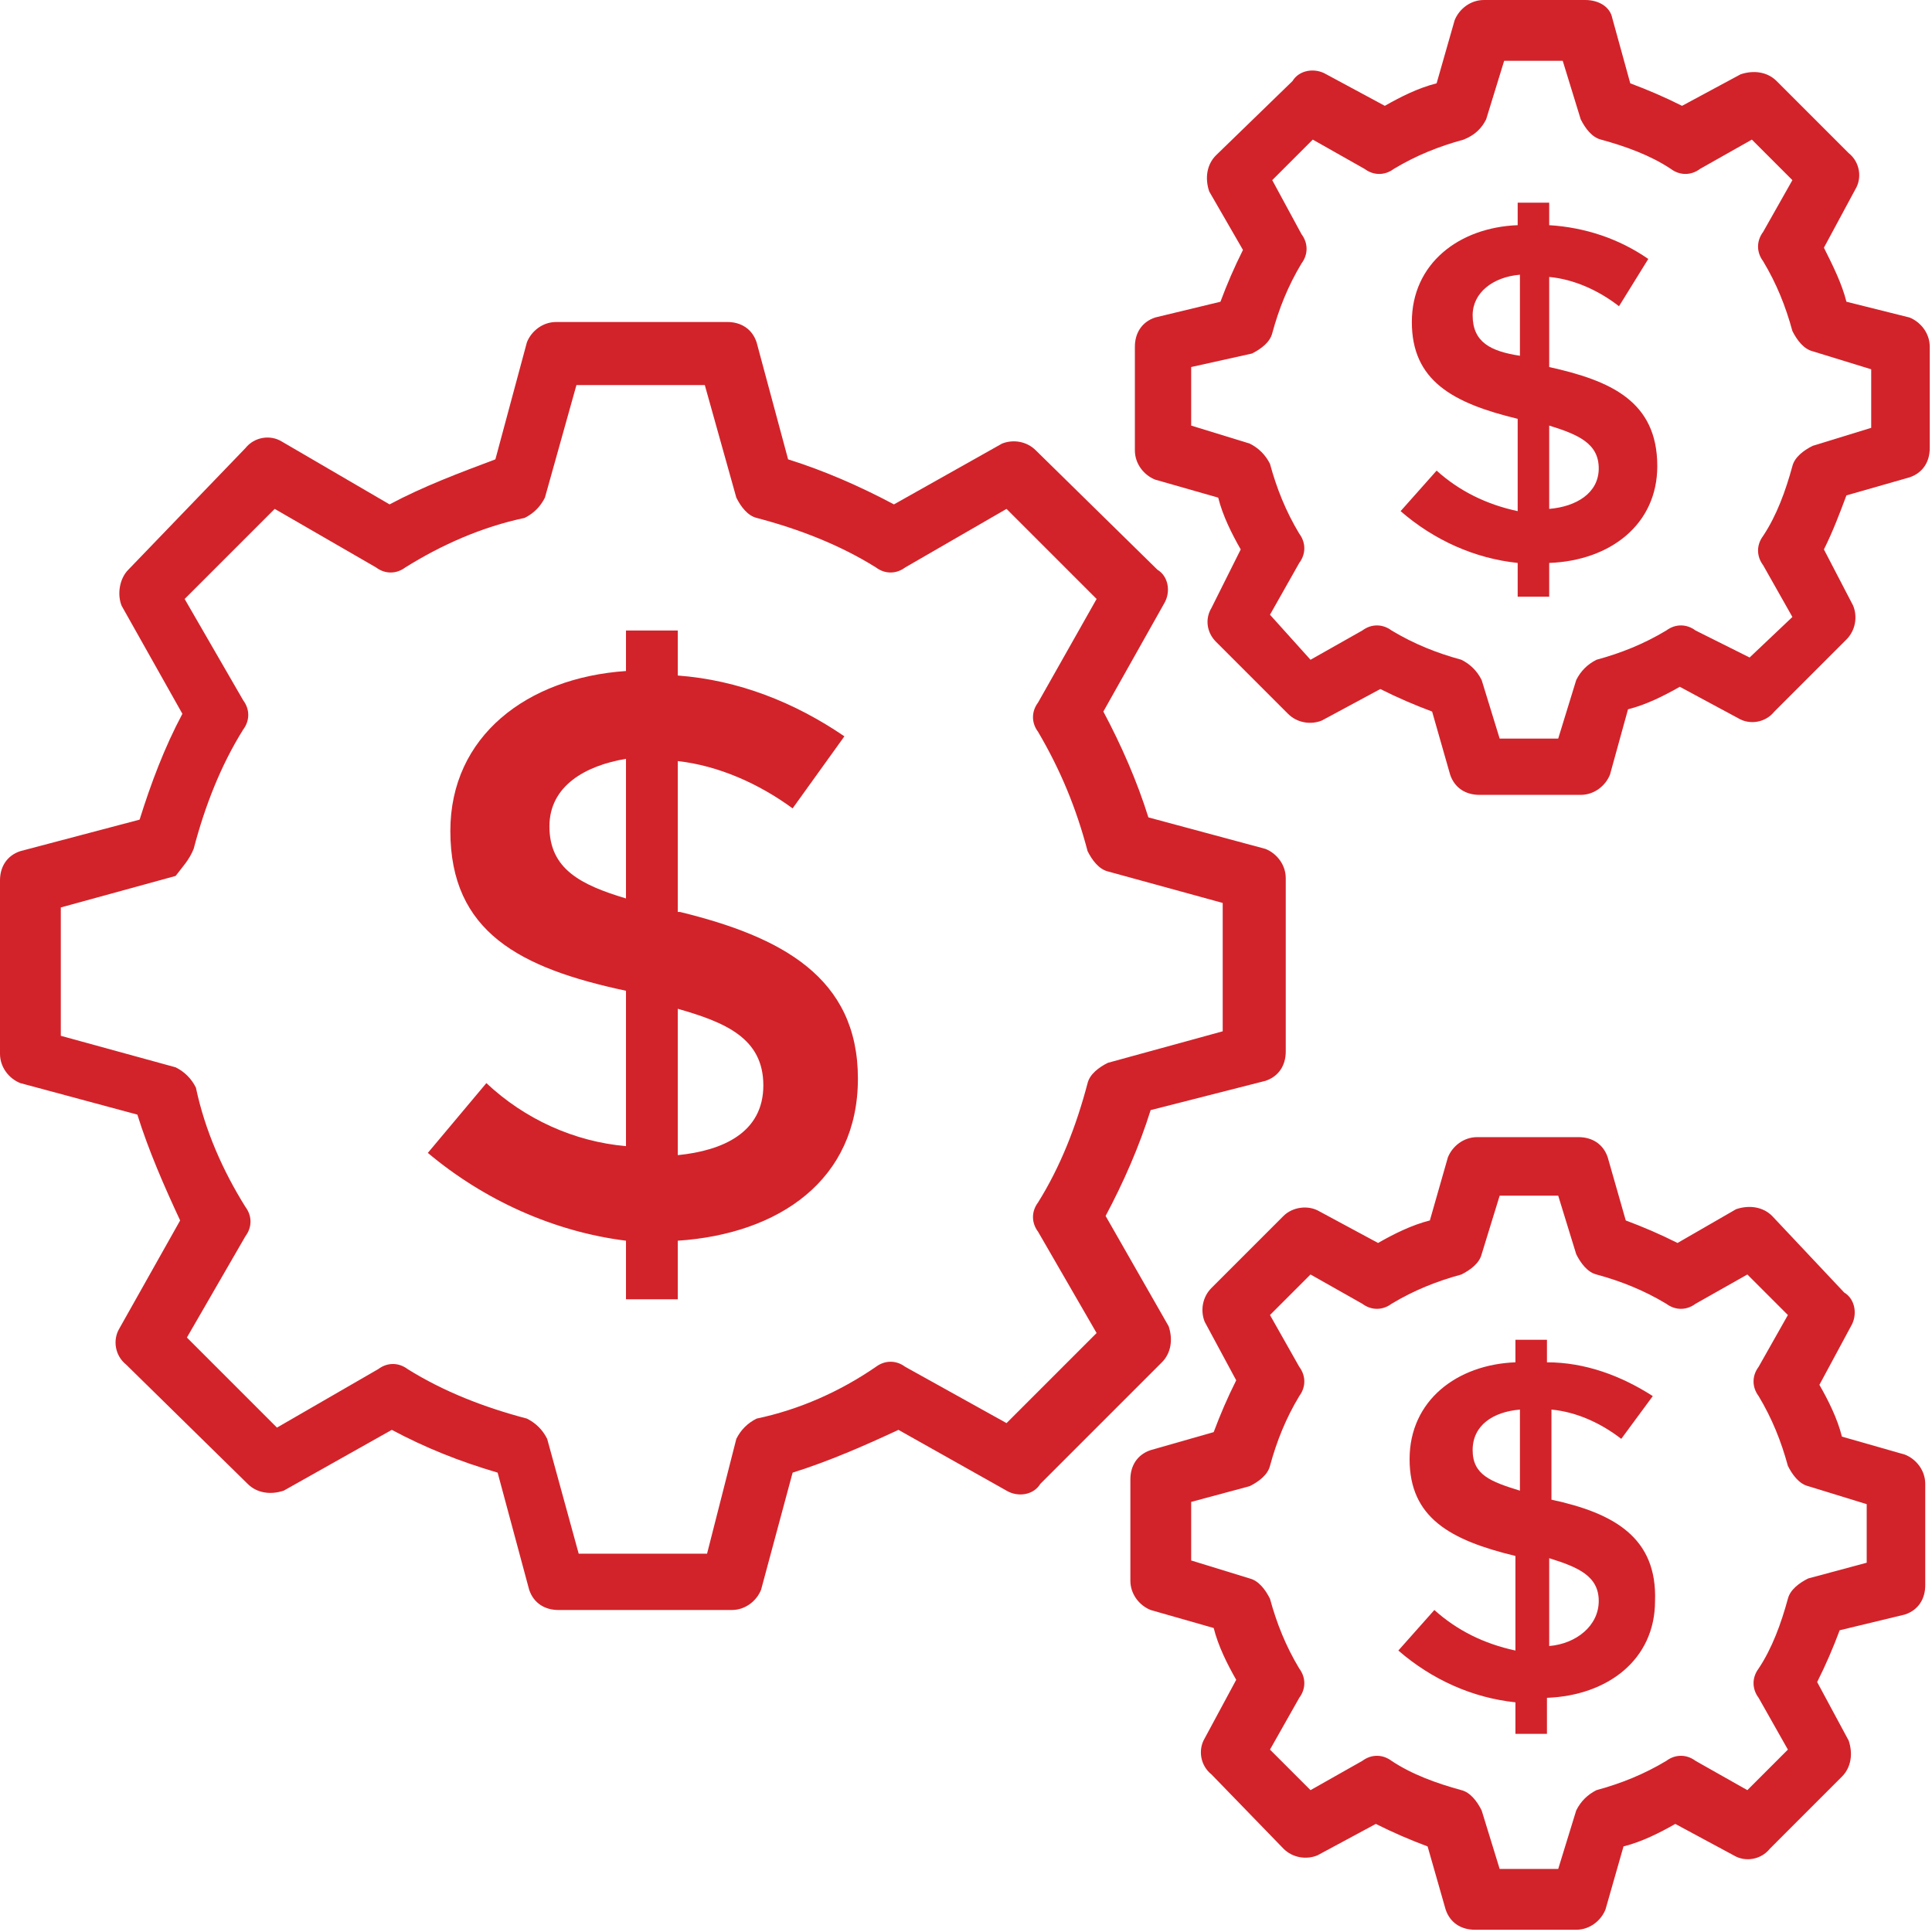
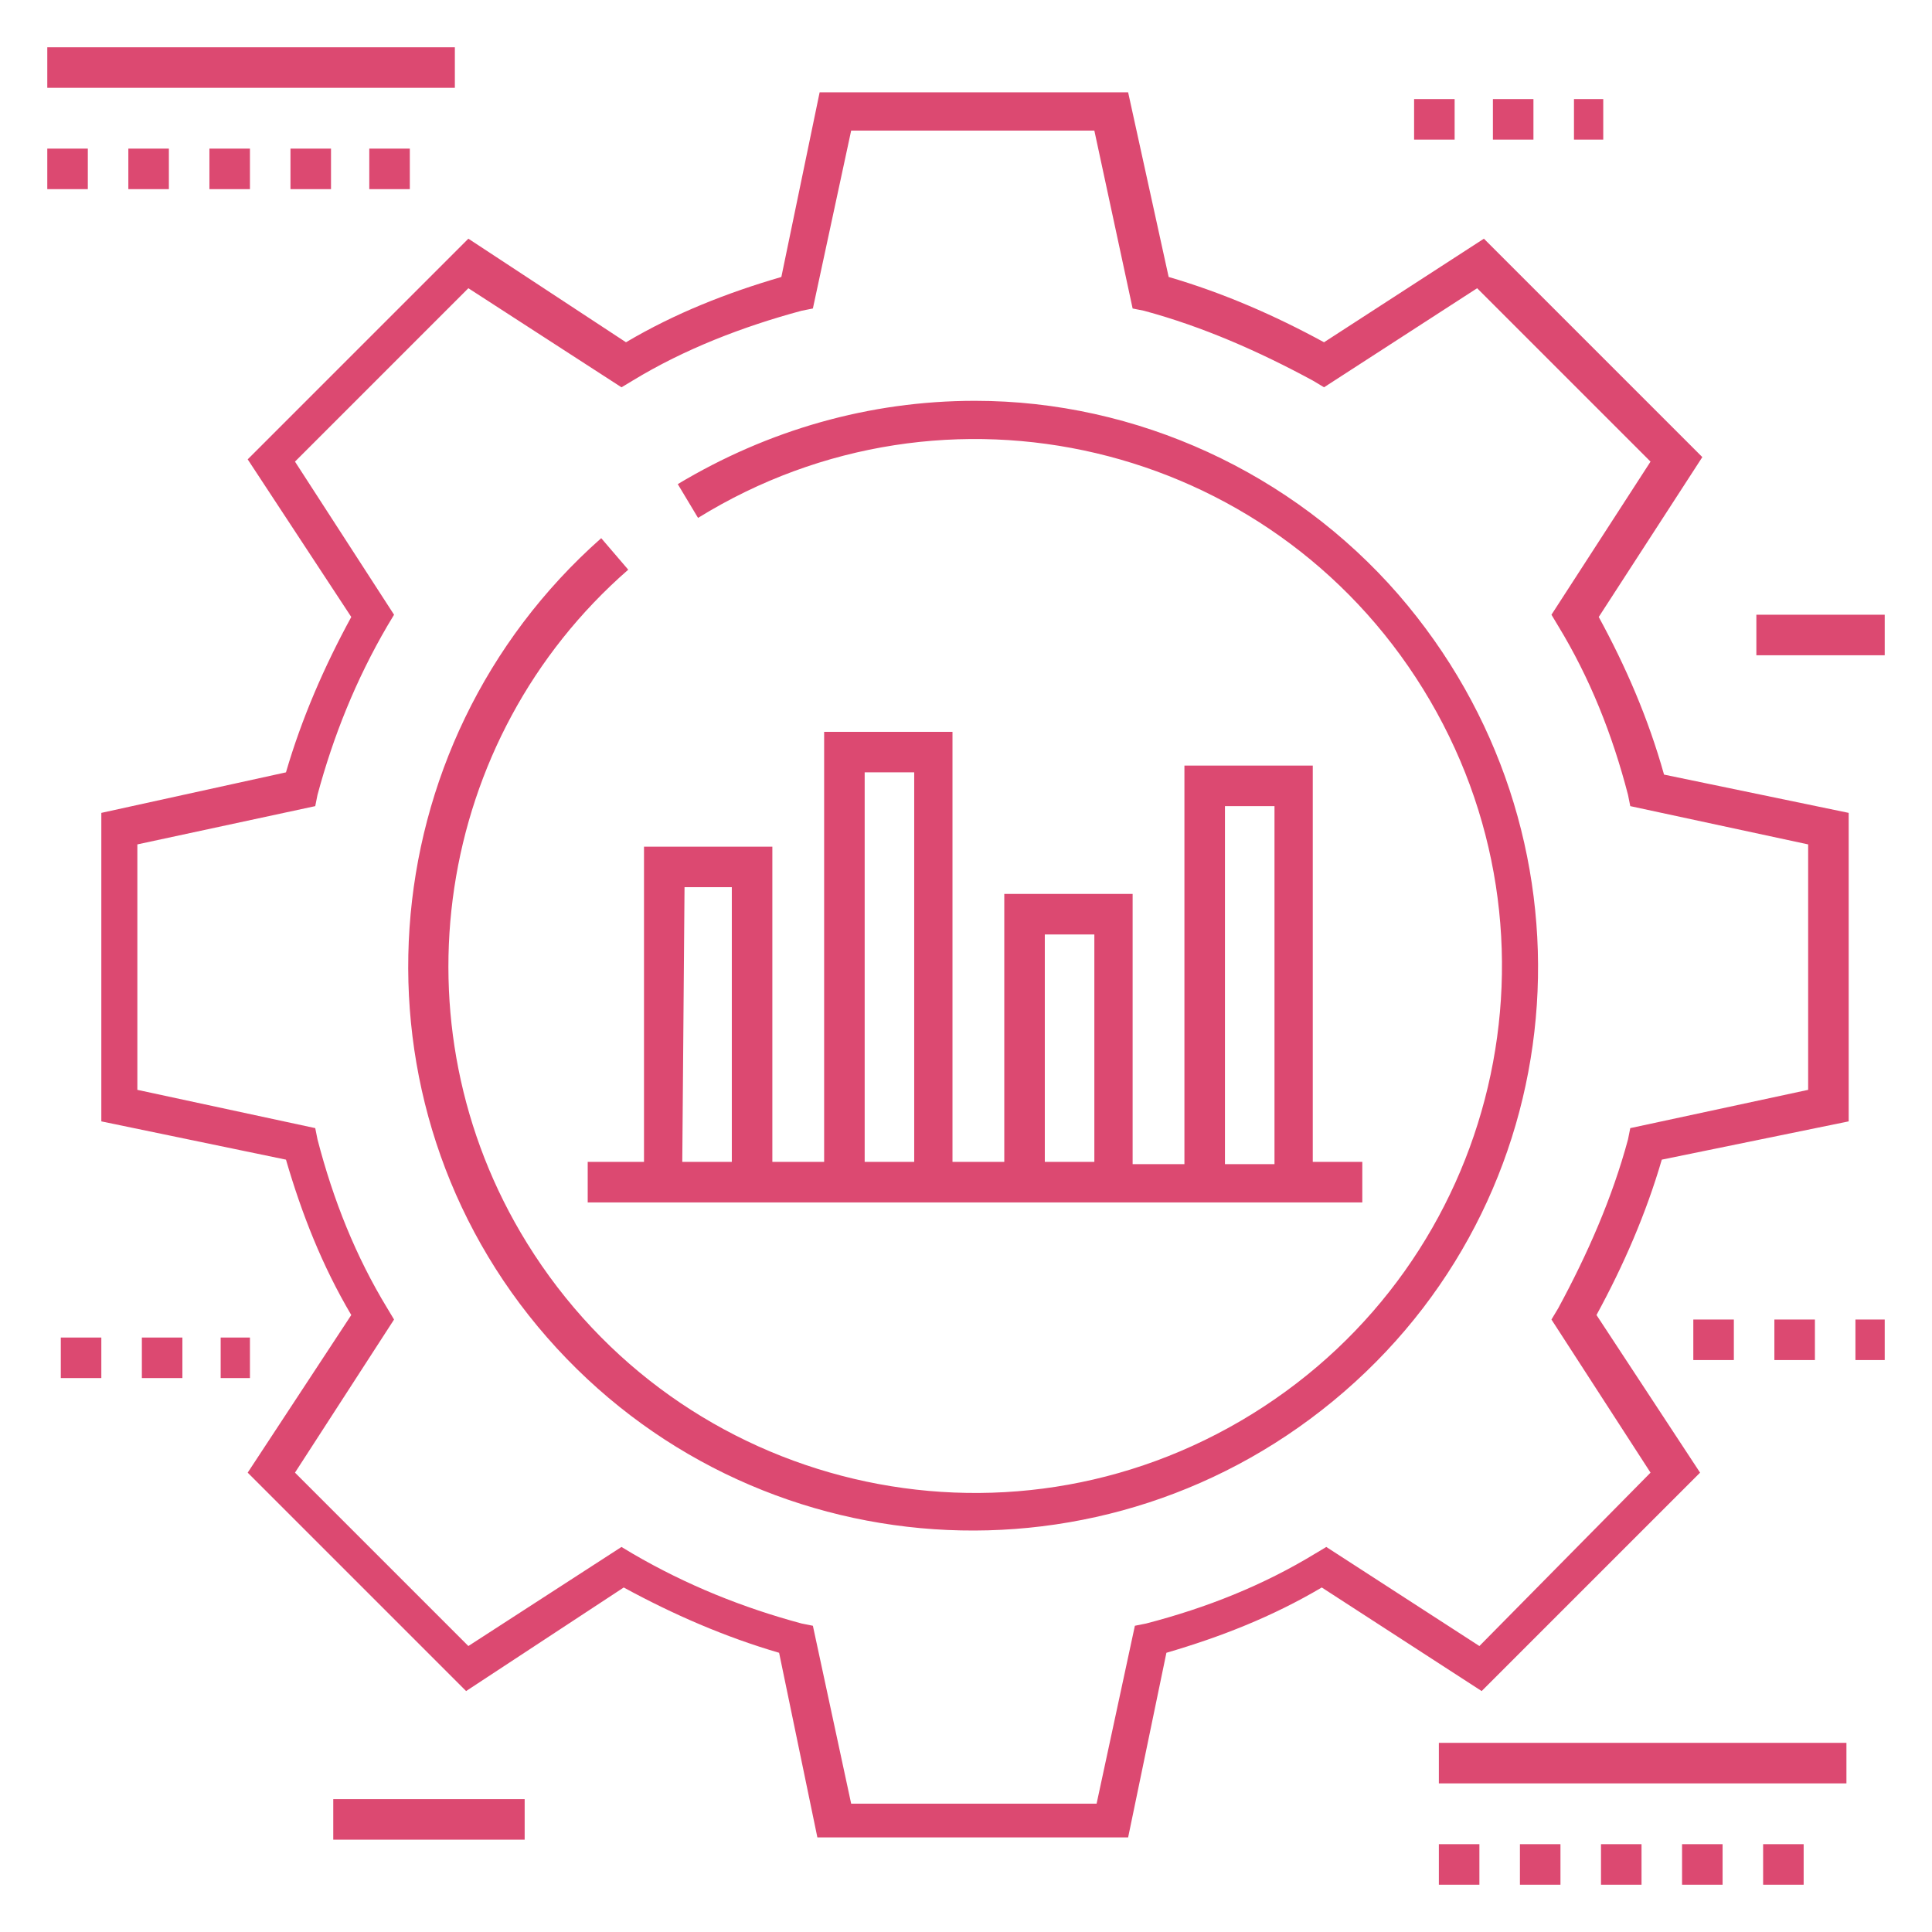
<svg xmlns="http://www.w3.org/2000/svg" version="1.1" id="Слой_1" x="0px" y="0px" viewBox="0 0 85.8 85.8" style="enable-background:new 0 0 85.8 85.8;" xml:space="preserve">
  <style type="text/css">
- 	.st0{fill:#D2232A;}
+ 	.st0{fill:#DC4971;}
</style>
-   <g id="Слой_2_00000026854213432406775510000009024603131520494765_">
-     <g id="Слой_1-2">
-       <path class="st0" d="M0.9,37.8C0.3,38,0,38.5,0,39.1v7.7c0,0.6,0.4,1.1,0.9,1.3l5.2,1.4c0.5,1.6,1.2,3.2,1.9,4.7L5.3,59    c-0.3,0.5-0.2,1.2,0.3,1.6l5.4,5.3c0.4,0.4,1,0.5,1.6,0.3l4.8-2.7c1.5,0.8,3,1.4,4.7,1.9l1.4,5.2c0.2,0.6,0.7,0.9,1.3,0.9h7.7    c0.6,0,1.1-0.4,1.3-0.9l1.4-5.2c1.6-0.5,3.2-1.2,4.7-1.9l4.8,2.7c0.5,0.3,1.2,0.2,1.5-0.3l5.4-5.4c0.4-0.4,0.5-1,0.3-1.6L49.1,54    c0.8-1.5,1.5-3.1,2-4.7l5.1-1.3c0.6-0.2,0.9-0.7,0.9-1.3V39c0-0.6-0.4-1.1-0.9-1.3l-5.2-1.4c-0.5-1.6-1.2-3.2-2-4.7l2.7-4.8    c0.3-0.5,0.2-1.2-0.3-1.5L46,20c-0.4-0.4-1-0.5-1.5-0.3l-4.8,2.7c-1.5-0.8-3.1-1.5-4.7-2l-1.4-5.2c-0.2-0.6-0.7-0.9-1.3-0.9h-7.6    c-0.6,0-1.1,0.4-1.3,0.9l-1.4,5.2c-1.6,0.6-3.2,1.2-4.7,2l-4.8-2.8c-0.5-0.3-1.2-0.2-1.6,0.3l-5.2,5.4c-0.4,0.4-0.5,1.1-0.3,1.6    l2.7,4.8c-0.8,1.5-1.4,3.1-1.9,4.7L0.9,37.8z M8.6,37.7c0.5-1.9,1.2-3.7,2.2-5.3c0.3-0.4,0.3-0.9,0-1.3l-2.6-4.5l4-4l4.5,2.6    c0.4,0.3,0.9,0.3,1.3,0c1.6-1,3.4-1.8,5.3-2.2c0.4-0.2,0.7-0.5,0.9-0.9l1.4-5h5.7l1.4,5c0.2,0.4,0.5,0.8,0.9,0.9    c1.9,0.5,3.7,1.2,5.3,2.2c0.4,0.3,0.9,0.3,1.3,0l4.5-2.6l4,4l-2.6,4.6c-0.3,0.4-0.3,0.9,0,1.3c1,1.7,1.7,3.4,2.2,5.3    c0.2,0.4,0.5,0.8,0.9,0.9l5.1,1.4v5.7l-5.1,1.4c-0.4,0.2-0.8,0.5-0.9,0.9c-0.5,1.9-1.2,3.7-2.2,5.3c-0.3,0.4-0.3,0.9,0,1.3    l2.6,4.5l-4,4l-4.5-2.5c-0.4-0.3-0.9-0.3-1.3,0c-1.6,1.1-3.4,1.9-5.3,2.3c-0.4,0.2-0.7,0.5-0.9,0.9L31.4,69h-5.7l-1.4-5.1    c-0.2-0.4-0.5-0.7-0.9-0.9c-1.9-0.5-3.7-1.2-5.3-2.2c-0.4-0.3-0.9-0.3-1.3,0l-4.5,2.6l-4-4l2.6-4.5c0.3-0.4,0.3-0.9,0-1.3    c-1-1.6-1.8-3.4-2.2-5.3c-0.2-0.4-0.5-0.7-0.9-0.9l-5.1-1.4v-5.7l5.1-1.4C8.1,38.5,8.4,38.2,8.6,37.7z" />
-       <path class="st0" d="M21.6,48.1L19,51.2c2.5,2.1,5.6,3.5,8.8,3.9v2.6h2.3v-2.6c4.5-0.3,8-2.7,8-7.2s-3.4-6.3-7.9-7.4h-0.1v-6.7    c1.8,0.2,3.6,1,5.1,2.1l2.3-3.2c-2.2-1.5-4.7-2.5-7.4-2.7V28h-2.3v1.8c-4.4,0.3-7.8,2.9-7.8,7.1c0,4.5,3.1,6.1,7.8,7.1v6.9    C25.5,50.7,23.3,49.7,21.6,48.1z M30.1,44.8c2.1,0.6,3.8,1.3,3.8,3.4s-1.8,2.9-3.8,3.1V44.8z M24.4,36.7c0-1.8,1.6-2.7,3.4-3v6.2    C25.8,39.3,24.4,38.6,24.4,36.7z M84.6,71.7c0.6-0.2,0.9-0.7,0.9-1.3v-4.5c0-0.6-0.4-1.1-0.9-1.3l-2.8-0.8c-0.2-0.8-0.6-1.6-1-2.3    l1.4-2.6c0.3-0.5,0.2-1.2-0.3-1.5L78.7,54c-0.4-0.4-1-0.5-1.6-0.3l-2.6,1.5c-0.8-0.4-1.5-0.7-2.3-1l-0.8-2.8    c-0.2-0.6-0.7-0.9-1.3-0.9h-4.5c-0.6,0-1.1,0.4-1.3,0.9l-0.8,2.8c-0.8,0.2-1.6,0.6-2.3,1l-2.6-1.4c-0.5-0.3-1.2-0.2-1.6,0.2    l-3.2,3.2c-0.4,0.4-0.5,1-0.3,1.5l1.4,2.6c-0.4,0.8-0.7,1.5-1,2.3l-2.8,0.8c-0.6,0.2-0.9,0.7-0.9,1.3v4.5c0,0.6,0.4,1.1,0.9,1.3    l2.8,0.8c0.2,0.8,0.6,1.6,1,2.3l-1.4,2.6c-0.3,0.5-0.2,1.2,0.3,1.6l3.2,3.3c0.4,0.4,1,0.5,1.5,0.3l2.6-1.4c0.8,0.4,1.5,0.7,2.3,1    l0.8,2.8c0.2,0.6,0.7,0.9,1.3,0.9h4.5c0.6,0,1.1-0.4,1.3-0.9l0.8-2.8c0.8-0.2,1.6-0.6,2.3-1l2.6,1.4c0.5,0.3,1.2,0.2,1.6-0.3    l3.2-3.2c0.4-0.4,0.5-1,0.3-1.6l-1.4-2.6c0.4-0.8,0.7-1.5,1-2.3L84.6,71.7z M80.3,70.1c-0.4,0.2-0.8,0.5-0.9,0.9    c-0.3,1.1-0.7,2.2-1.3,3.1c-0.3,0.4-0.3,0.9,0,1.3l1.3,2.3l-1.8,1.8l-2.3-1.3c-0.4-0.3-0.9-0.3-1.3,0c-1,0.6-2,1-3.1,1.3    c-0.4,0.2-0.7,0.5-0.9,0.9l-0.8,2.6h-2.6l-0.8-2.6c-0.2-0.4-0.5-0.8-0.9-0.9c-1.1-0.3-2.2-0.7-3.1-1.3c-0.4-0.3-0.9-0.3-1.3,0    l-2.3,1.3l-1.8-1.8l1.3-2.3c0.3-0.4,0.3-0.9,0-1.3c-0.6-1-1-2-1.3-3.1c-0.2-0.4-0.5-0.8-0.9-0.9l-2.6-0.8v-2.6l2.6-0.7    c0.4-0.2,0.8-0.5,0.9-0.9c0.3-1.1,0.7-2.1,1.3-3.1c0.3-0.4,0.3-0.9,0-1.3l-1.3-2.3l1.8-1.8l2.3,1.3c0.4,0.3,0.9,0.3,1.3,0    c1-0.6,2-1,3.1-1.3c0.4-0.2,0.8-0.5,0.9-0.9l0.8-2.6h2.6l0.8,2.6c0.2,0.4,0.5,0.8,0.9,0.9c1.1,0.3,2.1,0.7,3.1,1.3    c0.4,0.3,0.9,0.3,1.3,0l2.3-1.3l1.8,1.8l-1.3,2.3c-0.3,0.4-0.3,0.9,0,1.3c0.6,1,1,2,1.3,3.1c0.2,0.4,0.5,0.8,0.9,0.9l2.6,0.8v2.6    L80.3,70.1z" />
-       <path class="st0" d="M68.9,66.6L68.9,66.6v-4c1.1,0.1,2.2,0.6,3.1,1.3l1.4-1.9c-1.4-0.9-3-1.5-4.7-1.5v-1h-1.4v1    c-2.6,0.1-4.7,1.7-4.7,4.3s1.8,3.6,4.7,4.3v4.2c-1.4-0.3-2.6-0.9-3.6-1.8l-1.6,1.8c1.5,1.3,3.3,2.1,5.2,2.3V77h1.4v-1.6    c2.7-0.1,4.8-1.7,4.8-4.3C73.6,68.3,71.7,67.2,68.9,66.6z M67.5,66.2c-1.3-0.4-2.1-0.7-2.1-1.8s0.9-1.7,2.1-1.8V66.2z M68.8,73.1    v-3.9c1.3,0.4,2.2,0.8,2.2,1.9S70,73,68.8,73.1z M51.3,14.1c-0.6,0.2-0.9,0.7-0.9,1.3V20c0,0.6,0.4,1.1,0.9,1.3l2.8,0.8    c0.2,0.8,0.6,1.6,1,2.3L53.8,27c-0.3,0.5-0.2,1.1,0.2,1.5l3.2,3.2c0.4,0.4,1,0.5,1.5,0.3l2.6-1.4c0.8,0.4,1.5,0.7,2.3,1l0.8,2.8    c0.2,0.6,0.7,0.9,1.3,0.9h4.5c0.6,0,1.1-0.4,1.3-0.9l0.8-2.9c0.8-0.2,1.6-0.6,2.3-1l2.6,1.4c0.5,0.3,1.2,0.2,1.6-0.3l3.2-3.2    c0.4-0.4,0.5-1,0.3-1.5L81,24.4c0.4-0.8,0.7-1.6,1-2.4l2.8-0.8c0.6-0.2,0.9-0.7,0.9-1.3v-4.5c0-0.6-0.4-1.1-0.9-1.3L82,13.4    c-0.2-0.8-0.6-1.6-1-2.4l1.4-2.6c0.3-0.5,0.2-1.2-0.3-1.6l-3.2-3.2c-0.4-0.4-1-0.5-1.6-0.3l-2.6,1.4c-0.8-0.4-1.5-0.7-2.3-1    l-0.8-2.9C71.5,0.3,71,0,70.4,0h-4.5c-0.6,0-1.1,0.4-1.3,0.9l-0.8,2.8c-0.8,0.2-1.6,0.6-2.3,1l-2.6-1.4c-0.5-0.3-1.2-0.2-1.5,0.3    L54,6.9c-0.4,0.4-0.5,1-0.3,1.6l1.5,2.6c-0.4,0.8-0.7,1.5-1,2.3L51.3,14.1z M55.6,15.7c0.4-0.2,0.8-0.5,0.9-0.9    c0.3-1.1,0.7-2.1,1.3-3.1c0.3-0.4,0.3-0.9,0-1.3L56.5,8l1.8-1.8l2.3,1.3c0.4,0.3,0.9,0.3,1.3,0c1-0.6,2-1,3.1-1.3    C65.5,6,65.8,5.7,66,5.3l0.8-2.6h2.6l0.8,2.6c0.2,0.4,0.5,0.8,0.9,0.9c1.1,0.3,2.2,0.7,3.1,1.3c0.4,0.3,0.9,0.3,1.3,0l2.3-1.3    L79.6,8l-1.3,2.3c-0.3,0.4-0.3,0.9,0,1.3c0.6,1,1,2,1.3,3.1c0.2,0.4,0.5,0.8,0.9,0.9l2.6,0.8V19l-2.6,0.8    c-0.4,0.2-0.8,0.5-0.9,0.9c-0.3,1.1-0.7,2.2-1.3,3.1c-0.3,0.4-0.3,0.9,0,1.3l1.3,2.3l-1.9,1.8L75.3,28c-0.4-0.3-0.9-0.3-1.3,0    c-1,0.6-2,1-3.1,1.3c-0.4,0.2-0.7,0.5-0.9,0.9l-0.8,2.6h-2.6l-0.8-2.6c-0.2-0.4-0.5-0.7-0.9-0.9c-1.1-0.3-2.1-0.7-3.1-1.3    c-0.4-0.3-0.9-0.3-1.3,0l-2.3,1.3l-1.8-2l1.3-2.3c0.3-0.4,0.3-0.9,0-1.3c-0.6-1-1-2-1.3-3.1c-0.2-0.4-0.5-0.7-0.9-0.9l-2.6-0.8    v-2.6L55.6,15.7z" />
-       <path class="st0" d="M63.8,20.9l-1.6,1.8c1.5,1.3,3.3,2.1,5.2,2.3v1.5h1.4V25c2.7-0.1,4.8-1.7,4.8-4.3c0-2.9-2.1-3.8-4.8-4.4l0,0    v-4c1.1,0.1,2.2,0.6,3.1,1.3l1.3-2.1c-1.3-0.9-2.8-1.4-4.4-1.5V9h-1.4v1c-2.6,0.1-4.7,1.7-4.7,4.3s1.8,3.6,4.7,4.3v4.1    C66,22.4,64.8,21.8,63.8,20.9z M68.8,18.9c1.3,0.4,2.2,0.8,2.2,1.9s-1,1.7-2.2,1.8V18.9z M65.4,14c0-1,0.9-1.7,2.1-1.8v3.6    C66.2,15.6,65.4,15.2,65.4,14z" />
+   <g id="Слой_2_00000026886182939818285120000016966962600750930068_">
+     <g id="Слой_1-2_00000114771793428935029910000002914881272997031331_">
+       <path class="st0" d="M71,27.4l4.6-7.1l-9.7-9.7l-7.1,4.6c-2.2-1.2-4.5-2.2-6.9-2.9l-1.8-8.2H36.4l-1.7,8.2    c-2.4,0.7-4.7,1.6-6.9,2.9l-7-4.6L11,20.4l4.6,7c-1.2,2.2-2.2,4.5-2.9,6.9l-8.2,1.8v13.7l8.2,1.7c0.7,2.4,1.6,4.7,2.9,6.9l-4.6,7    l9.7,9.7l7-4.6c2.2,1.2,4.5,2.2,6.9,2.9l1.7,8.2h13.8l1.7-8.2c2.4-0.7,4.7-1.6,6.9-2.9l7.1,4.6l9.7-9.7l-4.6-7    c1.2-2.2,2.2-4.5,2.9-6.9l8.3-1.7V36.1l-8.2-1.7C73.2,31.9,72.2,29.6,71,27.4z M80.3,48.4l-7.9,1.7l-0.1,0.5    c-0.7,2.6-1.8,5.1-3.1,7.5l-0.3,0.5l4.4,6.8l-7.6,7.7l-6.8-4.4L58.4,69c-2.3,1.4-4.8,2.4-7.5,3.1l-0.5,0.1l-1.7,7.9H37.8l-1.7-7.9    l-0.5-0.1c-2.6-0.7-5.1-1.7-7.5-3.1l-0.5-0.3l-6.8,4.4l-7.7-7.7l4.4-6.8l-0.3-0.5c-1.4-2.3-2.4-4.8-3.1-7.5L14,50.1l-7.9-1.7V37.5    l7.9-1.7l0.1-0.5c0.7-2.6,1.7-5.1,3.1-7.5l0.3-0.5l-4.4-6.8l7.7-7.7l6.8,4.4l0.5-0.3c2.3-1.4,4.9-2.4,7.5-3.1l0.5-0.1l1.7-7.9    h10.8l1.7,7.9l0.5,0.1c2.6,0.7,5.1,1.8,7.5,3.1l0.5,0.3l6.8-4.4l7.7,7.7l-4.4,6.8l0.3,0.5c1.4,2.3,2.4,4.8,3.1,7.5l0.1,0.5    l7.9,1.7V48.4L80.3,48.4z" />
+       <path class="st0" d="M43.3,17.8c-4.7,0-9.2,1.3-13.2,3.7L31,23c11-6.8,25.4-3.4,32.2,7.6s3.4,25.4-7.6,32.2s-25.4,3.4-32.2-7.6    c-6-9.7-4.1-22.4,4.5-29.9l-1.2-1.4C16.3,33.1,15.2,49,24.3,59.4s24.9,11.5,35.4,2.4s11.5-24.9,2.4-35.4    C57.4,21,50.5,17.8,43.3,17.8z" />
+       <rect x="2.1" y="2.1" class="st0" width="18.1" height="1.8" />
+       <rect x="16.4" y="6.6" class="st0" width="1.8" height="1.8" />
+       <rect x="9.3" y="6.6" class="st0" width="1.8" height="1.8" />
+       <rect x="5.7" y="6.6" class="st0" width="1.8" height="1.8" />
+       <rect x="2.1" y="6.6" class="st0" width="1.8" height="1.8" />
+       <rect x="12.9" y="6.6" class="st0" width="1.8" height="1.8" />
+       <rect x="63.9" y="77.4" class="st0" width="18.1" height="1.8" />
+       <rect x="67.5" y="81.9" class="st0" width="1.8" height="1.8" />
+       <rect x="63.9" y="81.9" class="st0" width="1.8" height="1.8" />
+       <rect x="71.1" y="81.9" class="st0" width="1.8" height="1.8" />
+       <rect x="74.7" y="81.9" class="st0" width="1.8" height="1.8" />
+       <rect x="78.3" y="81.9" class="st0" width="1.8" height="1.8" />
+       <rect x="2.7" y="59.4" class="st0" width="1.8" height="1.8" />
+       <rect x="9.8" y="59.4" class="st0" width="1.3" height="1.8" />
+       <rect x="6.3" y="59.4" class="st0" width="1.8" height="1.8" />
+       <rect x="62.8" y="4.4" class="st0" width="1.8" height="1.8" />
+       <rect x="66.3" y="4.4" class="st0" width="1.8" height="1.8" />
+       <rect x="69.9" y="4.4" class="st0" width="1.3" height="1.8" />
+       <rect x="78.8" y="58.6" class="st0" width="1.8" height="1.8" />
+       <rect x="82.4" y="58.6" class="st0" width="1.3" height="1.8" />
+       <rect x="75.2" y="58.6" class="st0" width="1.8" height="1.8" />
+       <rect x="14.8" y="79.9" class="st0" width="8.5" height="1.8" />
+       <rect x="78" y="27.3" class="st0" width="5.7" height="1.8" />
+       <path class="st0" d="M26,53.4h34.5v-1.8h-2.2V34h-5.7v17.7h-2.3v-12h-5.7v11.9h-2.3V32.5h-5.7v19.1h-2.3v-14h-5.7v14h-2.5v1.8H26z     M54.4,35.8h2.2v15.9h-2.2V35.8z M46.4,41.5h2.2v10.1h-2.2V41.5z M38.4,34.3h2.2v17.3h-2.2V34.3z M30.4,39.4h2.1v12.2h-2.2    L30.4,39.4z" />
    </g>
  </g>
</svg>
